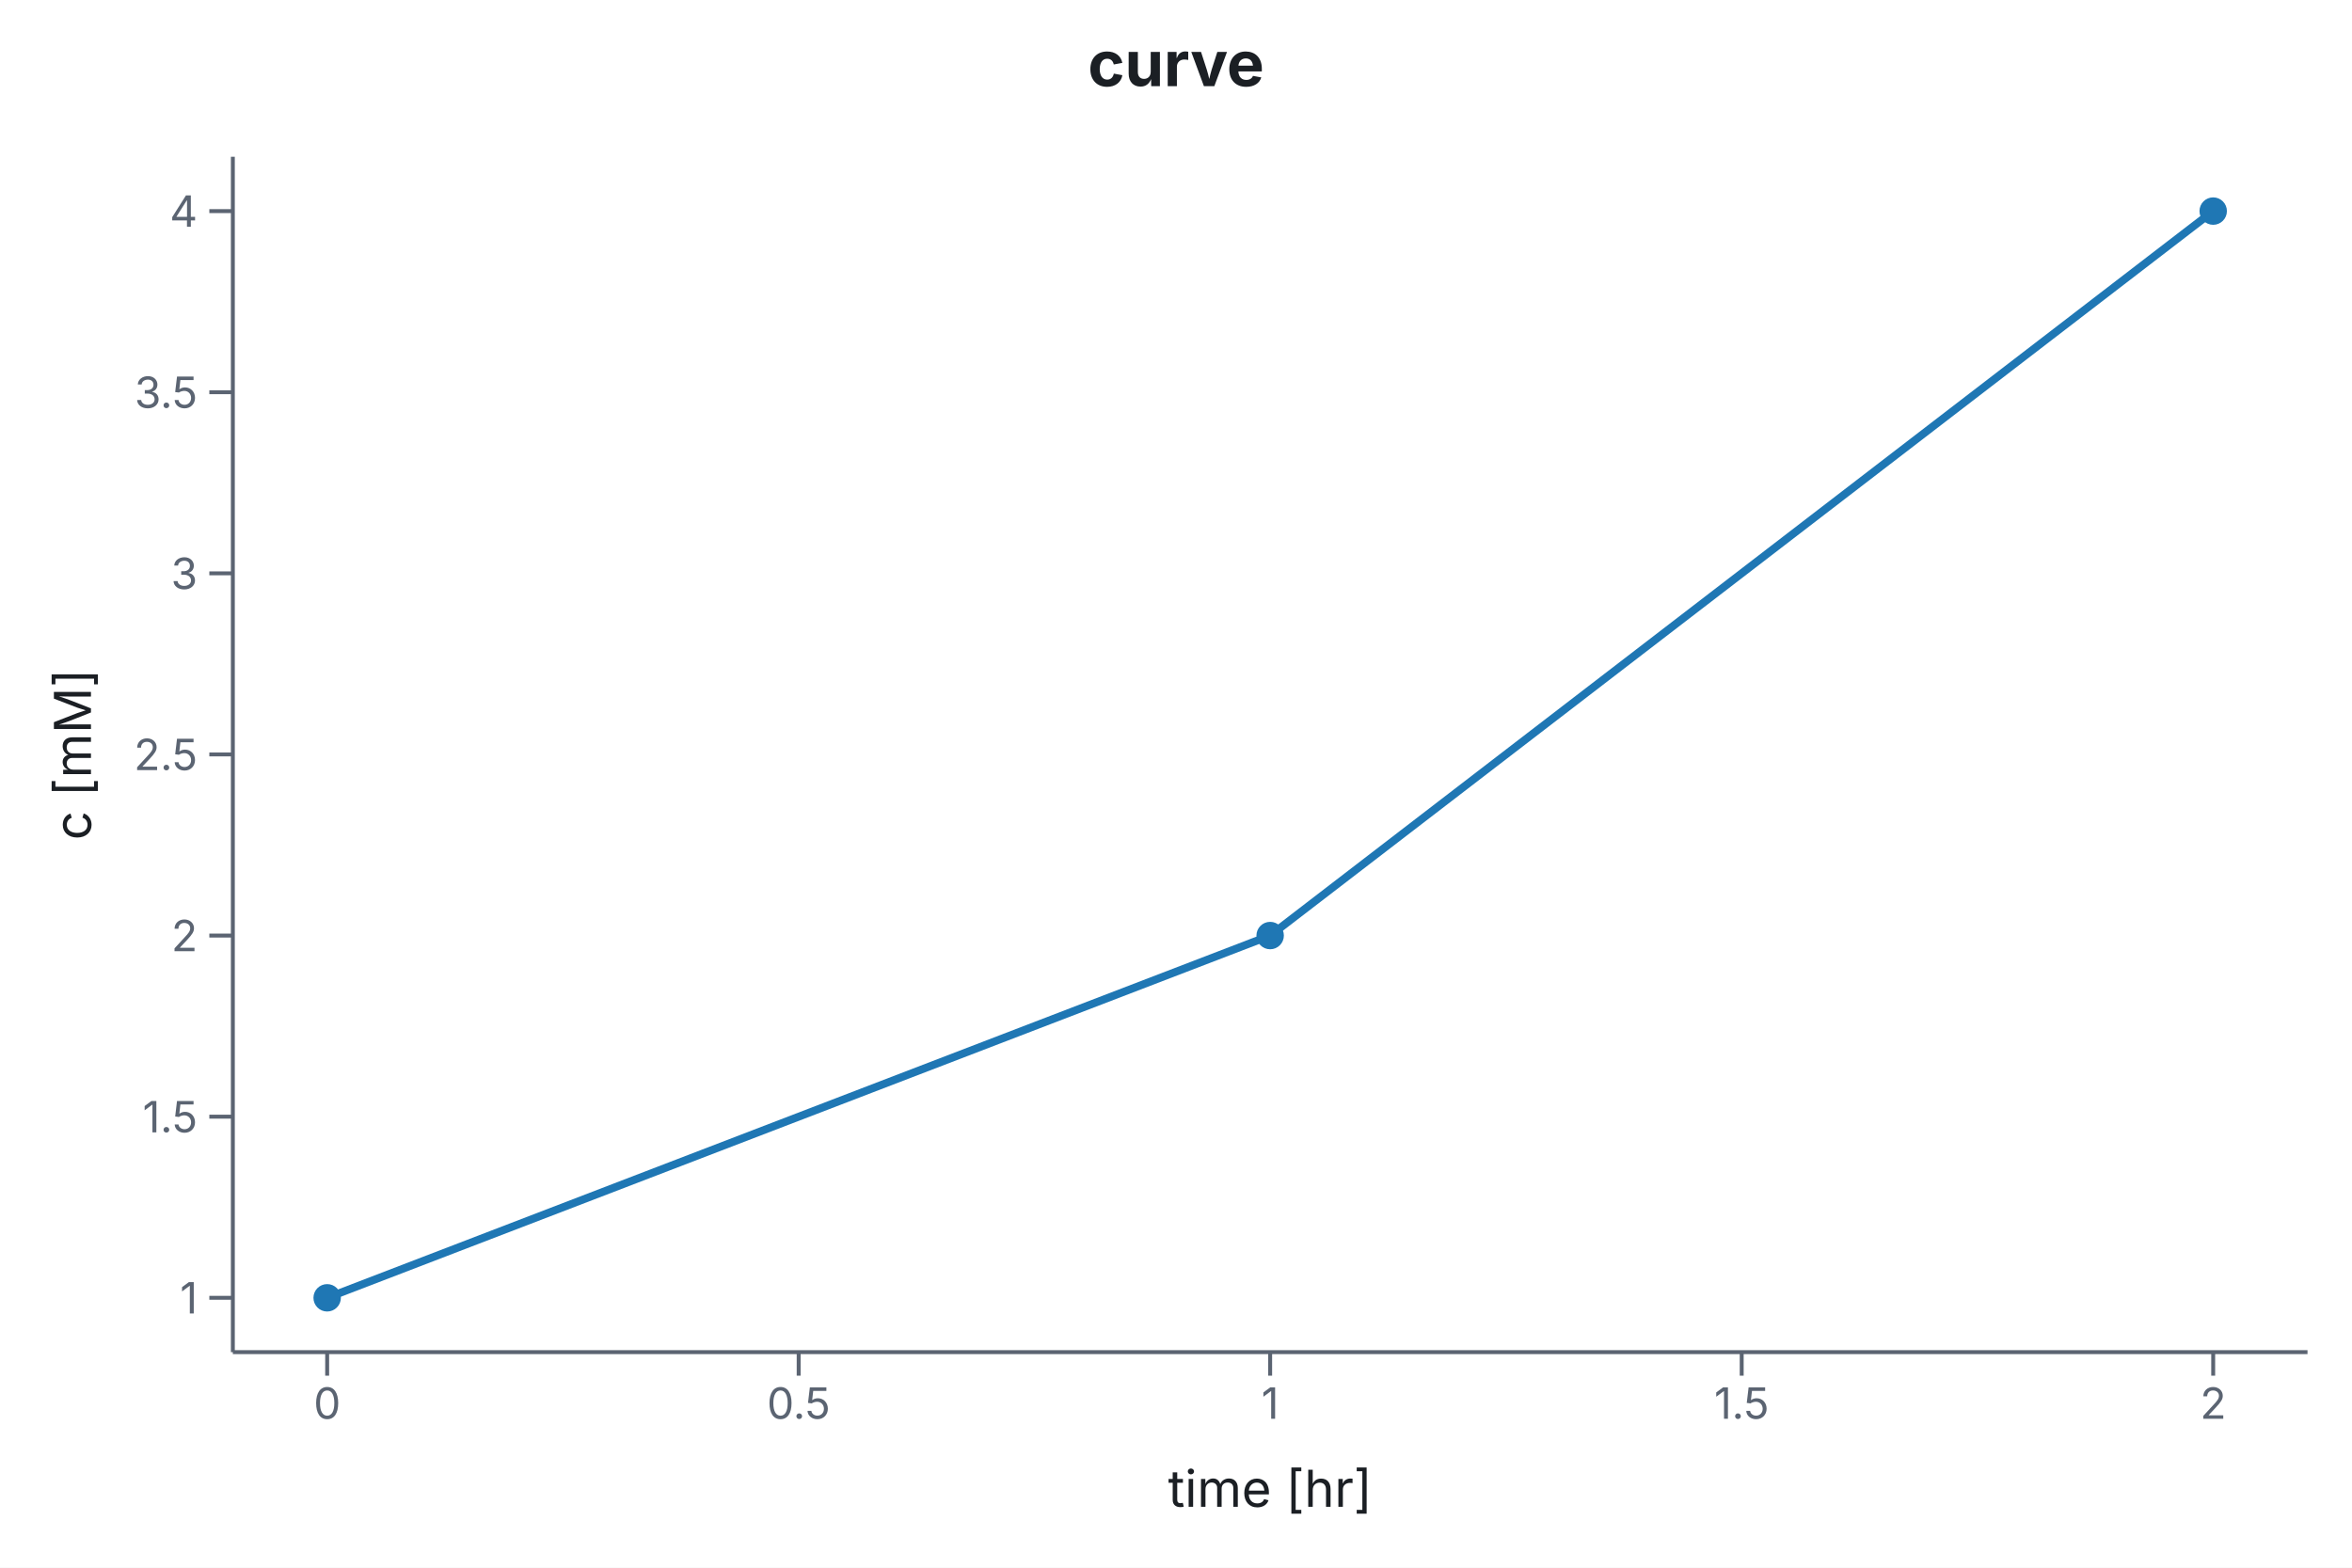
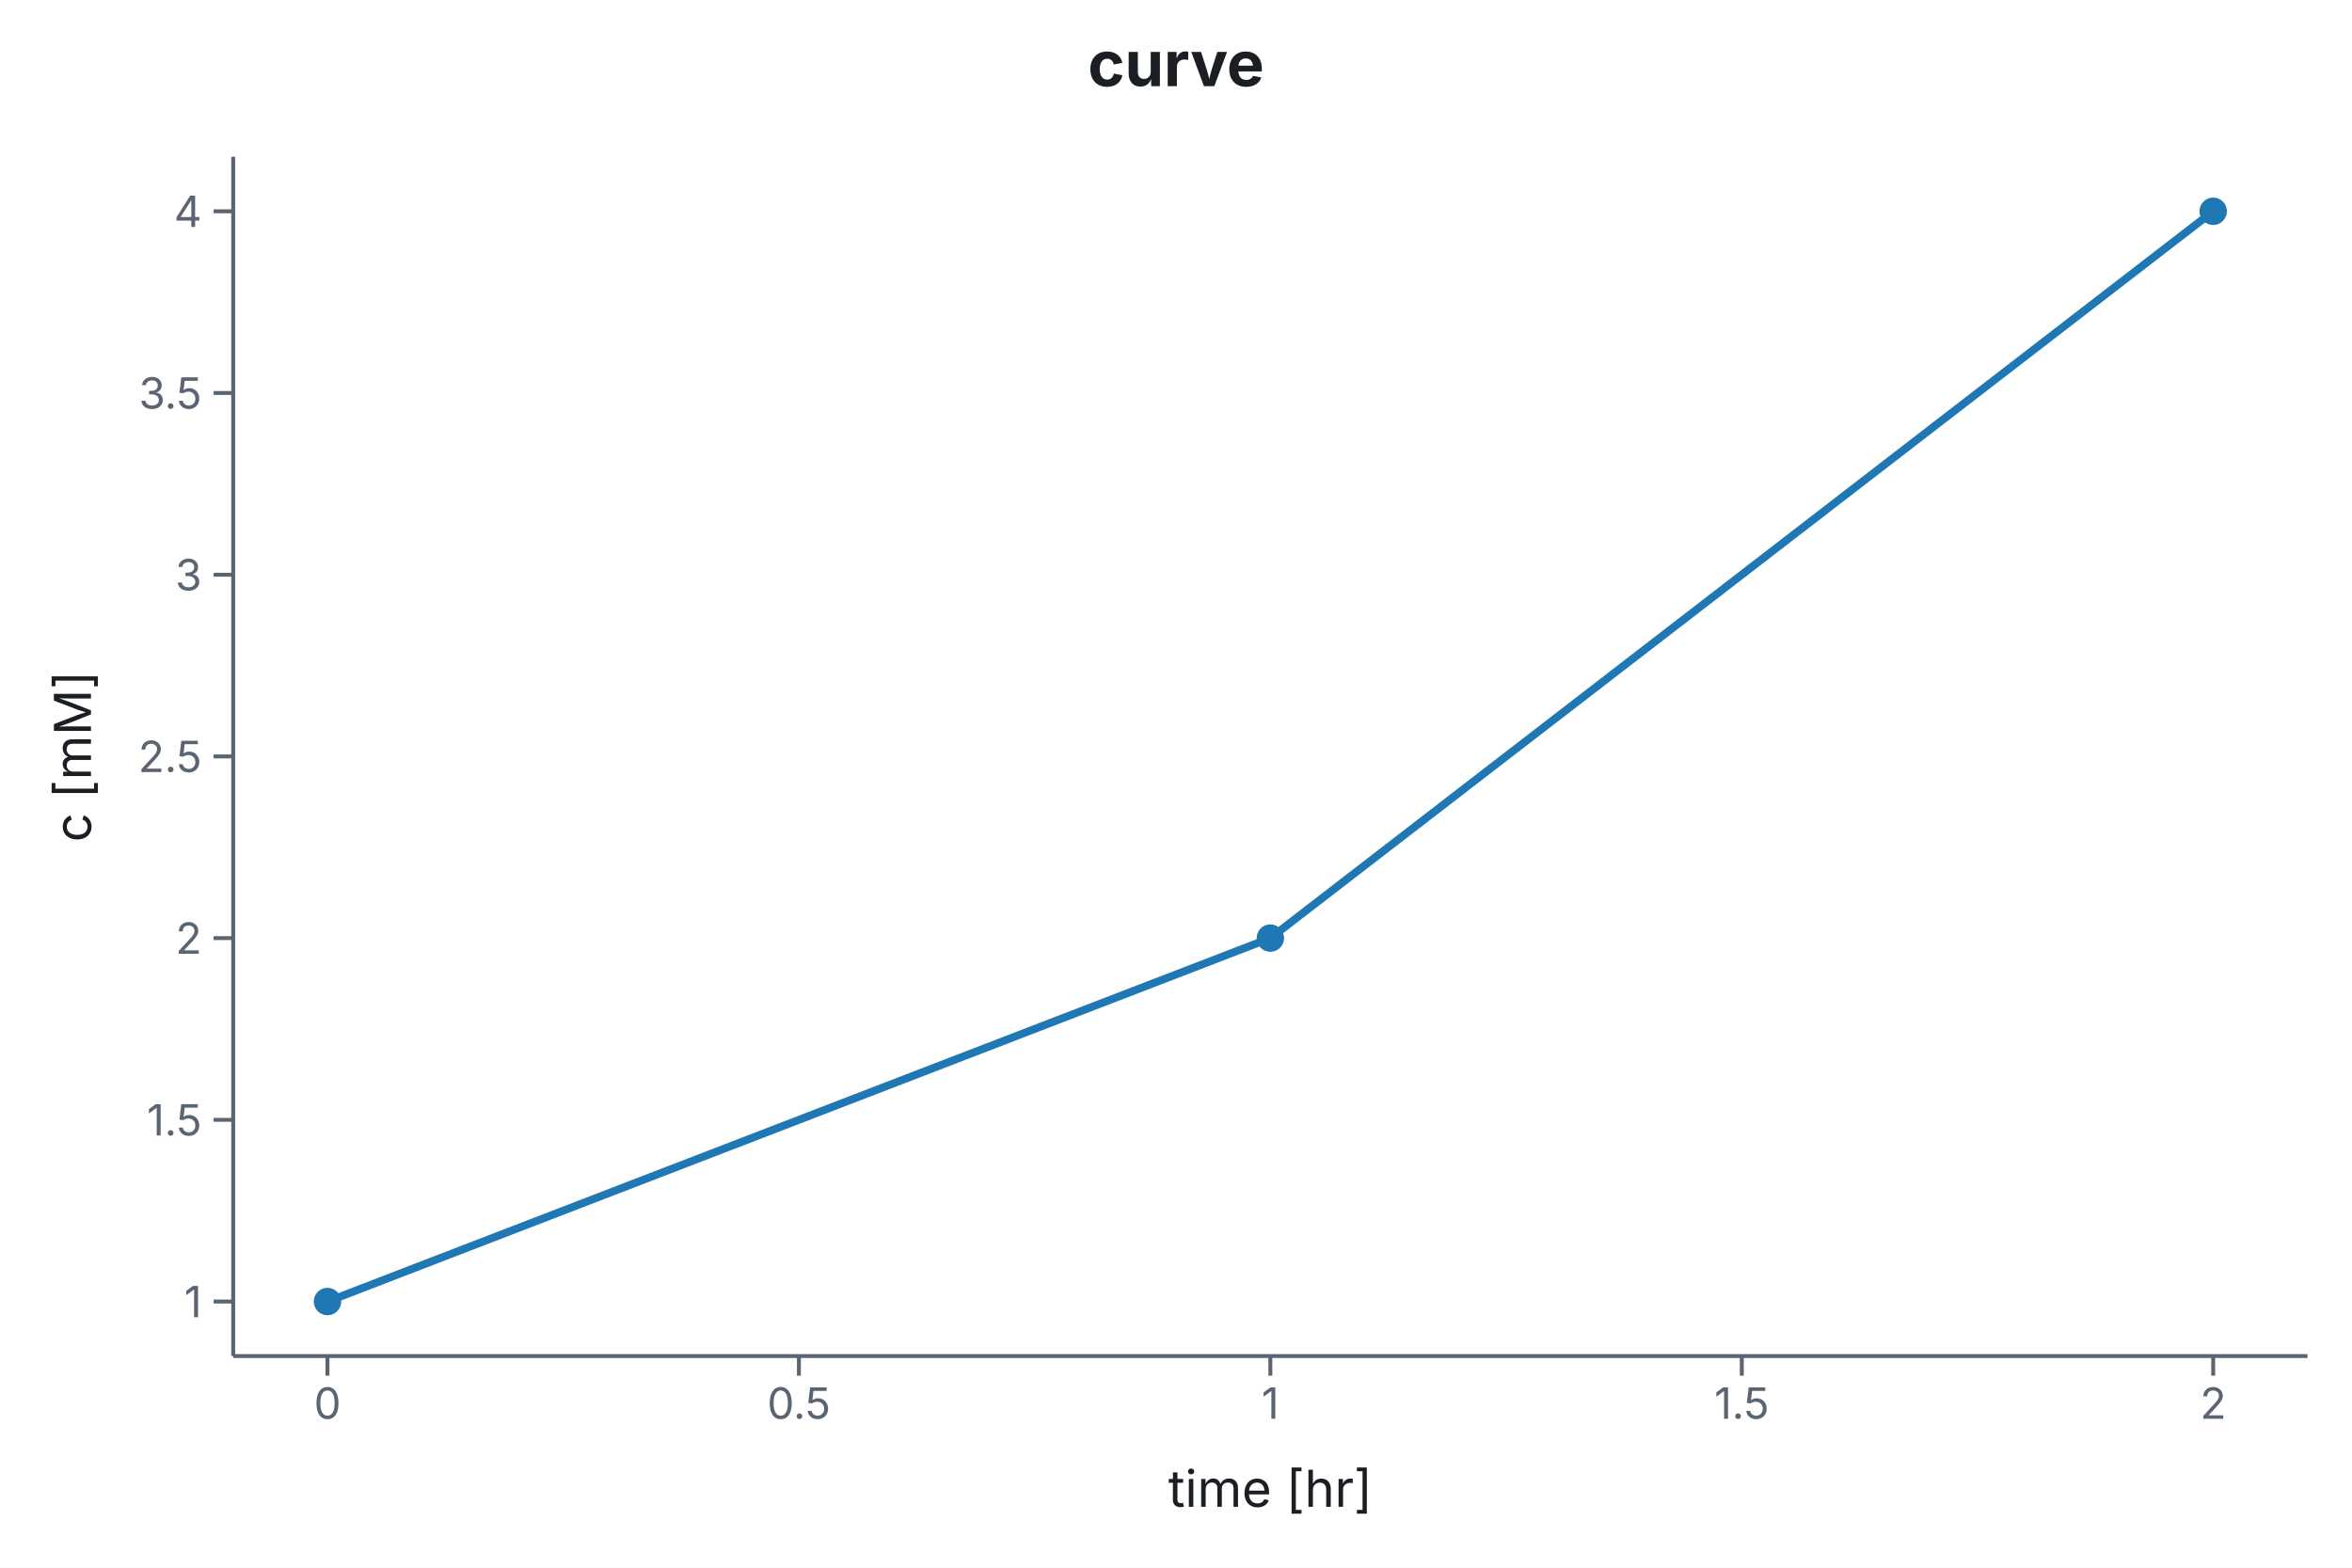
<svg xmlns="http://www.w3.org/2000/svg" width="600" height="400" viewBox="0 0 600 400" class="sbmlsim-figure" role="img" font-family="Inter, -apple-system, BlinkMacSystemFont, 'Segoe UI', Roboto, Helvetica, Arial, sans-serif">
  <defs>
-     <clipPath id="sbmlsim-9723b7969b78-p0-clip-0">
-       <rect x="59.4" y="8" width="529.25" height="305" />
+     <clipPath id="sbmlsim-ebd399ea129b-p0-clip-0">
+       <rect x="59.49" y="8" width="529.16" height="306" />
    </clipPath>
  </defs>
  <g class="charton-background">
    <rect x="0" y="0" width="600" height="400" fill="#ffffff" />
  </g>
  <g class="sbmlsim-figure-title">
    <text x="300" y="16" font-size="16" font-weight="bold" text-anchor="middle" dominant-baseline="middle" fill="#1b1f24">curve</text>
  </g>
  <g class="sbmlsim-plot" data-plot="p" transform="translate(0 32)">
-     <g class="charton-plot" clip-path="url(#sbmlsim-9723b7969b78-p0-clip-0)">
+     <g class="charton-plot" clip-path="url(#sbmlsim-ebd399ea129b-p0-clip-0)">
      <g class="sbmlsim-element sbmlsim-curve" data-element="c" data-legend="c">
        <g class="charton-mark charton-mark-path">
-           <path d="M83.46 299.14L324.02 206.71L564.59 21.86" fill="none" stroke="#1f77b4" stroke-width="2" stroke-linejoin="round" />
+           <path d="M83.54 300.09L324.07 207.36L564.59 21.91" fill="none" stroke="#1f77b4" stroke-width="2" stroke-linejoin="round" />
        </g>
        <g class="charton-mark charton-mark-point">
-           <circle cx="83.46" cy="299.14" r="3" fill="#1f77b4" stroke="#1f77b4" stroke-width="1" />
-           <circle cx="324.02" cy="206.71" r="3" fill="#1f77b4" stroke="#1f77b4" stroke-width="1" />
-           <circle cx="564.59" cy="21.86" r="3" fill="#1f77b4" stroke="#1f77b4" stroke-width="1" />
+           <circle cx="83.54" cy="300.09" r="3" fill="#1f77b4" stroke="#1f77b4" stroke-width="1" />
+           <circle cx="324.07" cy="207.36" r="3" fill="#1f77b4" stroke="#1f77b4" stroke-width="1" />
+           <circle cx="564.59" cy="21.91" r="3" fill="#1f77b4" stroke="#1f77b4" stroke-width="1" />
        </g>
      </g>
    </g>
    <g class="charton-axis charton-axis-x" data-axis="x">
      <g class="charton-axis-line">
-         <path d="M59.4 313L588.65 313" fill="none" stroke="#5b6472" stroke-width="1" stroke-linejoin="round" />
+         <path d="M59.49 314L588.65 314" fill="none" stroke="#5b6472" stroke-width="1" stroke-linejoin="round" />
      </g>
      <g class="charton-tick">
-         <path d="M83.46 313L83.46 319" fill="none" stroke="#5b6472" stroke-width="1" stroke-linejoin="round" />
-         <path d="M203.74 313L203.74 319" fill="none" stroke="#5b6472" stroke-width="1" stroke-linejoin="round" />
-         <path d="M324.02 313L324.02 319" fill="none" stroke="#5b6472" stroke-width="1" stroke-linejoin="round" />
-         <path d="M444.31 313L444.31 319" fill="none" stroke="#5b6472" stroke-width="1" stroke-linejoin="round" />
-         <path d="M564.59 313L564.59 319" fill="none" stroke="#5b6472" stroke-width="1" stroke-linejoin="round" />
+         <path d="M83.54 314L83.54 319" fill="none" stroke="#5b6472" stroke-width="1" stroke-linejoin="round" />
+         <path d="M203.8 314L203.8 319" fill="none" stroke="#5b6472" stroke-width="1" stroke-linejoin="round" />
+         <path d="M324.07 314L324.07 319" fill="none" stroke="#5b6472" stroke-width="1" stroke-linejoin="round" />
+         <path d="M444.33 314L444.33 319" fill="none" stroke="#5b6472" stroke-width="1" stroke-linejoin="round" />
+         <path d="M564.59 314L564.59 319" fill="none" stroke="#5b6472" stroke-width="1" stroke-linejoin="round" />
      </g>
      <g class="charton-tick-label">
-         <text x="83.46" y="322" font-size="11" fill="#5b6472" text-anchor="middle" dominant-baseline="hanging">0</text>
-         <text x="203.74" y="322" font-size="11" fill="#5b6472" text-anchor="middle" dominant-baseline="hanging">0.5</text>
-         <text x="324.02" y="322" font-size="11" fill="#5b6472" text-anchor="middle" dominant-baseline="hanging">1</text>
-         <text x="444.31" y="322" font-size="11" fill="#5b6472" text-anchor="middle" dominant-baseline="hanging">1.5</text>
+         <text x="83.54" y="322" font-size="11" fill="#5b6472" text-anchor="middle" dominant-baseline="hanging">0</text>
+         <text x="203.8" y="322" font-size="11" fill="#5b6472" text-anchor="middle" dominant-baseline="hanging">0.5</text>
+         <text x="324.07" y="322" font-size="11" fill="#5b6472" text-anchor="middle" dominant-baseline="hanging">1</text>
+         <text x="444.33" y="322" font-size="11" fill="#5b6472" text-anchor="middle" dominant-baseline="hanging">1.5</text>
        <text x="564.59" y="322" font-size="11" fill="#5b6472" text-anchor="middle" dominant-baseline="hanging">2</text>
      </g>
      <g class="charton-axis-title">
-         <text x="324.02" y="343" font-size="13" fill="#1b1f24" text-anchor="middle" dominant-baseline="hanging">time [hr]</text>
+         <text x="324.07" y="343" font-size="13" fill="#1b1f24" text-anchor="middle" dominant-baseline="hanging">time [hr]</text>
      </g>
    </g>
    <g class="charton-axis charton-axis-y" data-axis="y">
      <g class="charton-axis-line">
-         <path d="M59.4 8L59.4 313" fill="none" stroke="#5b6472" stroke-width="1" stroke-linejoin="round" />
+         <path d="M59.49 8L59.49 314" fill="none" stroke="#5b6472" stroke-width="1" stroke-linejoin="round" />
      </g>
      <g class="charton-tick">
-         <path d="M59.4 299.14L53.4 299.14" fill="none" stroke="#5b6472" stroke-width="1" stroke-linejoin="round" />
-         <path d="M59.4 252.92L53.4 252.92" fill="none" stroke="#5b6472" stroke-width="1" stroke-linejoin="round" />
-         <path d="M59.4 206.71L53.4 206.71" fill="none" stroke="#5b6472" stroke-width="1" stroke-linejoin="round" />
-         <path d="M59.4 160.5L53.4 160.5" fill="none" stroke="#5b6472" stroke-width="1" stroke-linejoin="round" />
-         <path d="M59.4 114.29L53.4 114.29" fill="none" stroke="#5b6472" stroke-width="1" stroke-linejoin="round" />
-         <path d="M59.4 68.08L53.4 68.08" fill="none" stroke="#5b6472" stroke-width="1" stroke-linejoin="round" />
-         <path d="M59.4 21.86L53.4 21.86" fill="none" stroke="#5b6472" stroke-width="1" stroke-linejoin="round" />
+         <path d="M59.49 300.09L54.49 300.09" fill="none" stroke="#5b6472" stroke-width="1" stroke-linejoin="round" />
+         <path d="M59.49 253.73L54.49 253.73" fill="none" stroke="#5b6472" stroke-width="1" stroke-linejoin="round" />
+         <path d="M59.49 207.36L54.49 207.36" fill="none" stroke="#5b6472" stroke-width="1" stroke-linejoin="round" />
+         <path d="M59.49 161L54.49 161" fill="none" stroke="#5b6472" stroke-width="1" stroke-linejoin="round" />
+         <path d="M59.49 114.64L54.49 114.64" fill="none" stroke="#5b6472" stroke-width="1" stroke-linejoin="round" />
+         <path d="M59.49 68.27L54.49 68.27" fill="none" stroke="#5b6472" stroke-width="1" stroke-linejoin="round" />
+         <path d="M59.49 21.91L54.49 21.91" fill="none" stroke="#5b6472" stroke-width="1" stroke-linejoin="round" />
      </g>
      <g class="charton-tick-label">
-         <text x="50.4" y="299.14" font-size="11" fill="#5b6472" text-anchor="end" dominant-baseline="central">1</text>
-         <text x="50.4" y="252.92" font-size="11" fill="#5b6472" text-anchor="end" dominant-baseline="central">1.5</text>
-         <text x="50.4" y="206.71" font-size="11" fill="#5b6472" text-anchor="end" dominant-baseline="central">2</text>
-         <text x="50.4" y="160.5" font-size="11" fill="#5b6472" text-anchor="end" dominant-baseline="central">2.5</text>
-         <text x="50.4" y="114.29" font-size="11" fill="#5b6472" text-anchor="end" dominant-baseline="central">3</text>
-         <text x="50.4" y="68.08" font-size="11" fill="#5b6472" text-anchor="end" dominant-baseline="central">3.5</text>
-         <text x="50.4" y="21.86" font-size="11" fill="#5b6472" text-anchor="end" dominant-baseline="central">4</text>
+         <text x="51.49" y="300.09" font-size="11" fill="#5b6472" text-anchor="end" dominant-baseline="central">1</text>
+         <text x="51.49" y="253.73" font-size="11" fill="#5b6472" text-anchor="end" dominant-baseline="central">1.5</text>
+         <text x="51.49" y="207.36" font-size="11" fill="#5b6472" text-anchor="end" dominant-baseline="central">2</text>
+         <text x="51.49" y="161" font-size="11" fill="#5b6472" text-anchor="end" dominant-baseline="central">2.5</text>
+         <text x="51.49" y="114.64" font-size="11" fill="#5b6472" text-anchor="end" dominant-baseline="central">3</text>
+         <text x="51.49" y="68.27" font-size="11" fill="#5b6472" text-anchor="end" dominant-baseline="central">3.5</text>
+         <text x="51.49" y="21.91" font-size="11" fill="#5b6472" text-anchor="end" dominant-baseline="central">4</text>
      </g>
      <g class="charton-axis-title">
-         <text x="18.5" y="160.5" font-size="13" fill="#1b1f24" text-anchor="middle" dominant-baseline="middle" transform="rotate(-90 18.5 160.5)">c [mM]</text>
+         <text x="18.5" y="161" font-size="13" fill="#1b1f24" text-anchor="middle" dominant-baseline="middle" transform="rotate(-90 18.5 161)">c [mM]</text>
      </g>
    </g>
  </g>
</svg>
